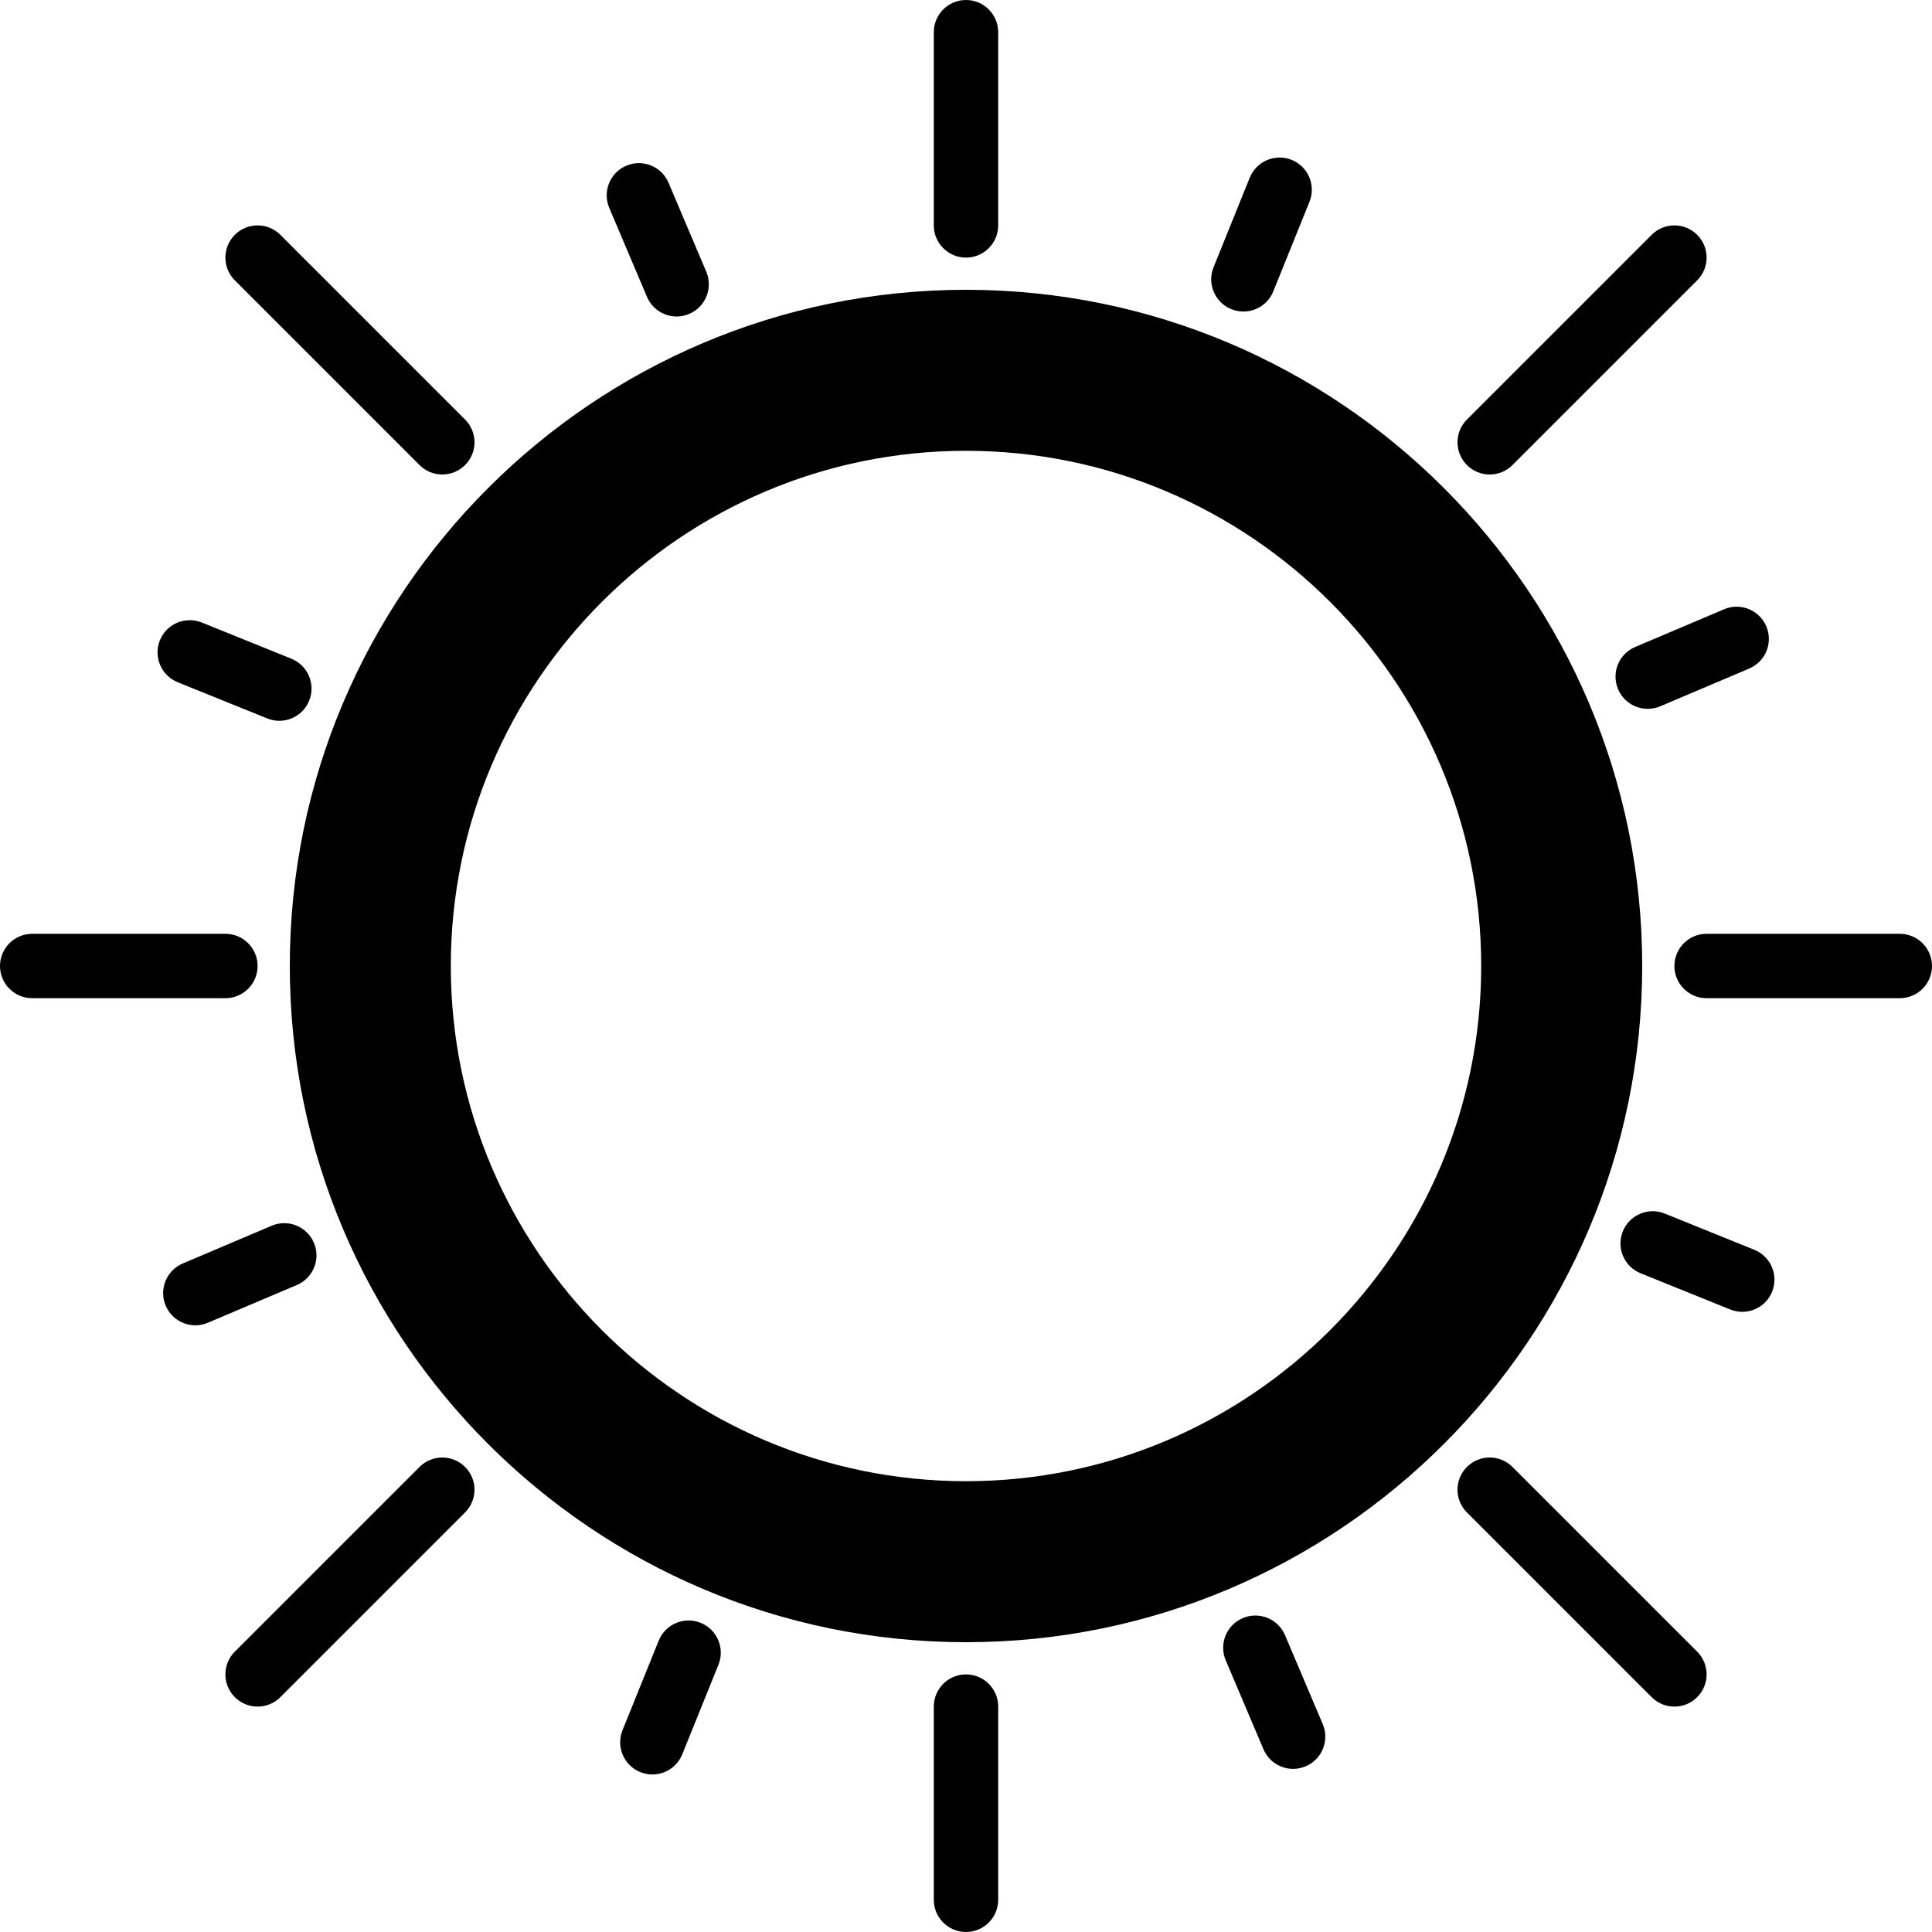
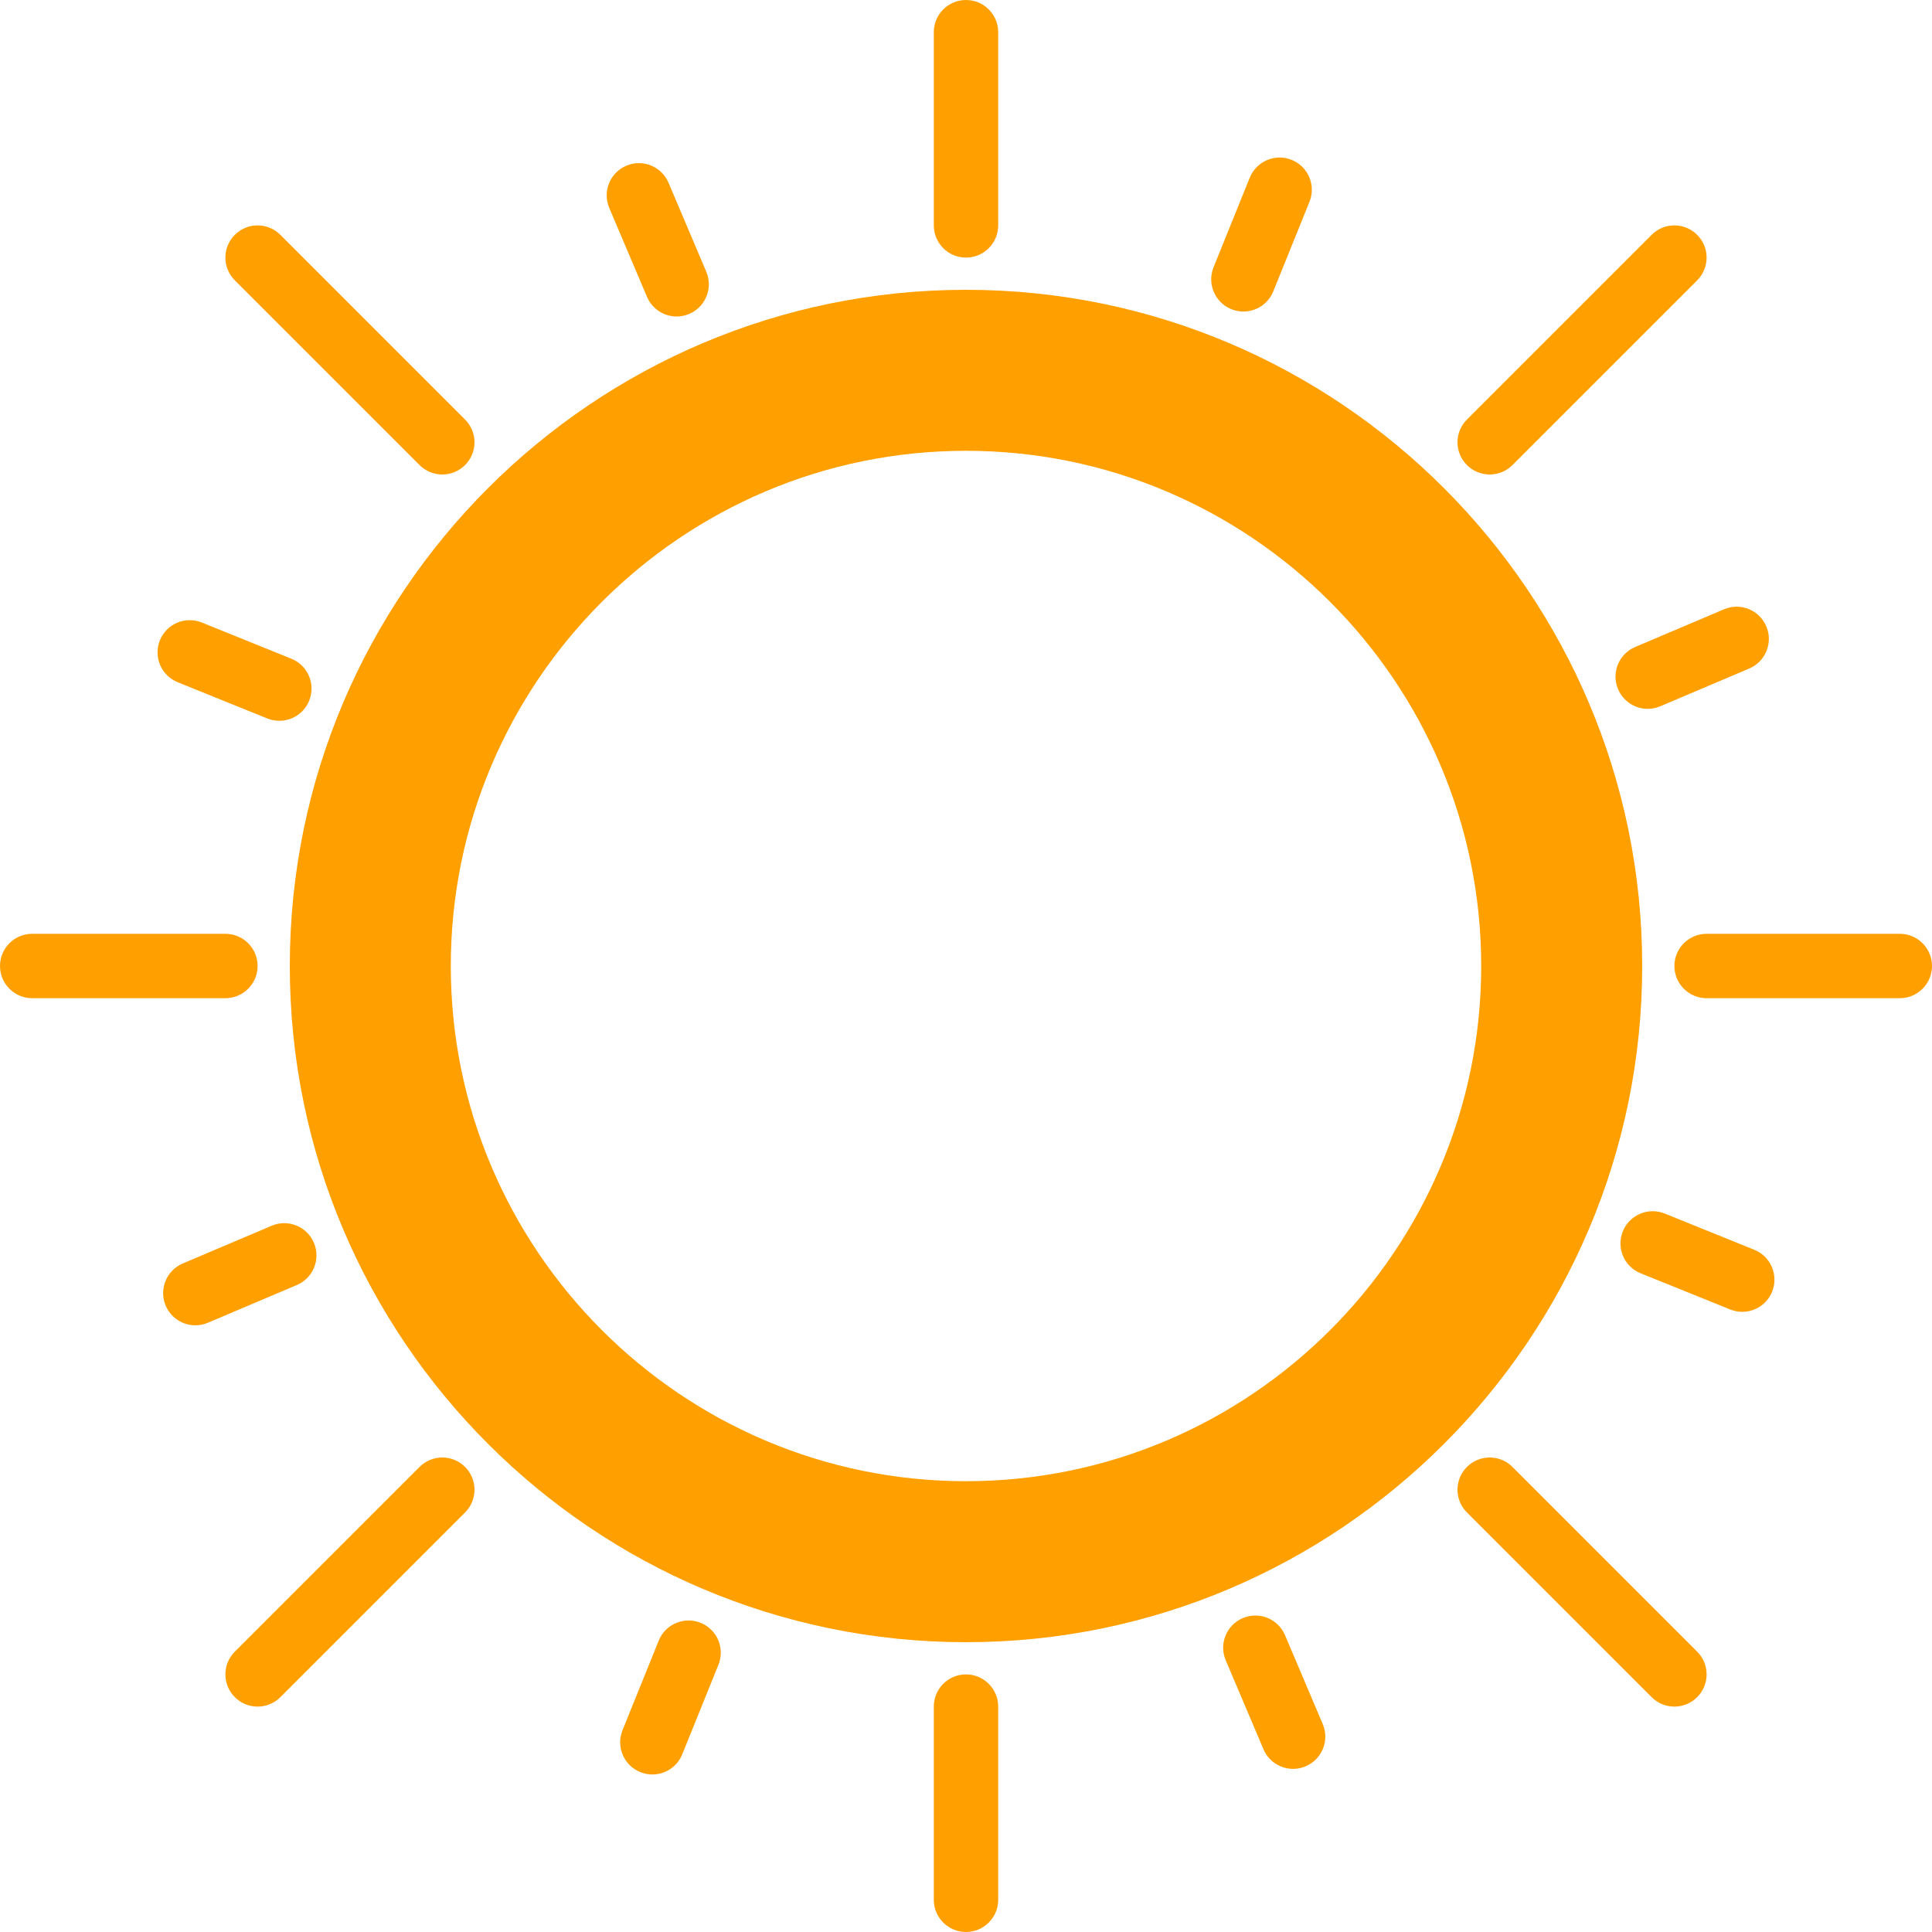
<svg xmlns="http://www.w3.org/2000/svg" version="1.1" id="Capa_1" x="0px" y="0px" viewBox="0 0 60 60" style="enable-background:new 0 0 60 60;" xml:space="preserve">
  <g>
-     <path d="M30,8c0.552,0,1-0.448,1-1V1c0-0.552-0.448-1-1-1s-1,0.448-1,1v6C29,7.552,29.448,8,30,8z" fill="#000" />
-     <path d="M30,52c-0.552,0-1,0.448-1,1v6c0,0.552,0.448,1,1,1s1-0.448,1-1v-6C31,52.448,30.552,52,30,52z" fill="#000" />
-     <path d="M59,29h-6c-0.552,0-1,0.448-1,1s0.448,1,1,1h6c0.552,0,1-0.448,1-1S59.552,29,59,29z" fill="#000" />
-     <path d="M8,30c0-0.552-0.448-1-1-1H1c-0.552,0-1,0.448-1,1s0.448,1,1,1h6C7.552,31,8,30.552,8,30z" fill="#000" />
-     <path d="M46.264,14.736c0.256,0,0.512-0.098,0.707-0.293l5.736-5.736c0.391-0.391,0.391-1.023,0-1.414s-1.023-0.391-1.414,0   l-5.736,5.736c-0.391,0.391-0.391,1.023,0,1.414C45.752,14.639,46.008,14.736,46.264,14.736z" fill="#000" />
-     <path d="M13.029,45.557l-5.736,5.736c-0.391,0.391-0.391,1.023,0,1.414C7.488,52.902,7.744,53,8,53s0.512-0.098,0.707-0.293   l5.736-5.736c0.391-0.391,0.391-1.023,0-1.414S13.42,45.166,13.029,45.557z" fill="#000" />
-     <path d="M46.971,45.557c-0.391-0.391-1.023-0.391-1.414,0s-0.391,1.023,0,1.414l5.736,5.736C51.488,52.902,51.744,53,52,53   s0.512-0.098,0.707-0.293c0.391-0.391,0.391-1.023,0-1.414L46.971,45.557z" fill="#000" />
-     <path d="M13.029,14.443c0.195,0.195,0.451,0.293,0.707,0.293s0.512-0.098,0.707-0.293c0.391-0.391,0.391-1.023,0-1.414L8.707,7.293   c-0.391-0.391-1.023-0.391-1.414,0s-0.391,1.023,0,1.414L13.029,14.443z" fill="#000" />
-     <path d="M50.251,21.404c0.162,0.381,0.532,0.61,0.921,0.61c0.13,0,0.263-0.026,0.39-0.08l2.762-1.172   c0.508-0.216,0.746-0.803,0.53-1.311s-0.804-0.746-1.311-0.53l-2.762,1.172C50.272,20.309,50.035,20.896,50.251,21.404z" fill="#000" />
-     <path d="M9.749,38.596c-0.216-0.508-0.803-0.746-1.311-0.53l-2.762,1.172c-0.508,0.216-0.746,0.803-0.53,1.311   c0.162,0.381,0.532,0.61,0.921,0.61c0.13,0,0.263-0.026,0.39-0.08l2.762-1.172C9.728,39.691,9.965,39.104,9.749,38.596z" fill="#000" />
-     <path d="M54.481,38.813L51.7,37.688c-0.511-0.207-1.095,0.041-1.302,0.553c-0.207,0.512,0.041,1.095,0.553,1.302l2.782,1.124   c0.123,0.049,0.25,0.073,0.374,0.073c0.396,0,0.771-0.236,0.928-0.626C55.241,39.603,54.994,39.02,54.481,38.813z" fill="#000" />
-     <path d="M5.519,21.188L8.3,22.312c0.123,0.049,0.25,0.073,0.374,0.073c0.396,0,0.771-0.236,0.928-0.626   c0.207-0.512-0.041-1.095-0.553-1.302l-2.782-1.124c-0.513-0.207-1.095,0.04-1.302,0.553C4.759,20.397,5.006,20.98,5.519,21.188z" fill="#000" />
-     <path d="M39.907,50.781c-0.216-0.508-0.803-0.745-1.311-0.53c-0.508,0.216-0.746,0.803-0.53,1.311l1.172,2.762   c0.162,0.381,0.532,0.61,0.921,0.61c0.13,0,0.263-0.026,0.39-0.08c0.508-0.216,0.746-0.803,0.53-1.311L39.907,50.781z" fill="#000" />
-     <path d="M20.093,9.219c0.162,0.381,0.532,0.61,0.921,0.61c0.13,0,0.263-0.026,0.39-0.08c0.508-0.216,0.746-0.803,0.53-1.311   l-1.172-2.762c-0.215-0.509-0.802-0.747-1.311-0.53c-0.508,0.216-0.746,0.803-0.53,1.311L20.093,9.219z" fill="#000" />
-     <path d="M21.759,50.398c-0.511-0.205-1.095,0.04-1.302,0.553l-1.124,2.782c-0.207,0.512,0.041,1.095,0.553,1.302   c0.123,0.049,0.25,0.073,0.374,0.073c0.396,0,0.771-0.236,0.928-0.626l1.124-2.782C22.519,51.188,22.271,50.605,21.759,50.398z" fill="#000" />
-     <path d="M38.241,9.602c0.123,0.049,0.25,0.073,0.374,0.073c0.396,0,0.771-0.236,0.928-0.626l1.124-2.782   c0.207-0.512-0.041-1.095-0.553-1.302c-0.511-0.207-1.095,0.041-1.302,0.553L37.688,8.3C37.481,8.812,37.729,9.395,38.241,9.602z" fill="#000" />
-     <path d="M30,9C18.42,9,9,18.42,9,30s9.42,21,21,21s21-9.42,21-21S41.58,9,30,9z M30,46c-8.822,0-16-7.178-16-16s7.178-16,16-16   s16,7.178,16,16S38.822,46,30,46z" fill="#000" />
+     <path d="M30,8c0.552,0,1-0.448,1-1V1c0-0.552-0.448-1-1-1s-1,0.448-1,1v6C29,7.552,29.448,8,30,8z" fill="#FFA000" />
+     <path d="M30,52c-0.552,0-1,0.448-1,1v6c0,0.552,0.448,1,1,1s1-0.448,1-1v-6C31,52.448,30.552,52,30,52z" fill="#FFA000" />
+     <path d="M59,29h-6c-0.552,0-1,0.448-1,1s0.448,1,1,1h6c0.552,0,1-0.448,1-1S59.552,29,59,29z" fill="#FFA000" />
+     <path d="M8,30c0-0.552-0.448-1-1-1H1c-0.552,0-1,0.448-1,1s0.448,1,1,1h6C7.552,31,8,30.552,8,30z" fill="#FFA000" />
+     <path d="M46.264,14.736c0.256,0,0.512-0.098,0.707-0.293l5.736-5.736c0.391-0.391,0.391-1.023,0-1.414s-1.023-0.391-1.414,0   l-5.736,5.736c-0.391,0.391-0.391,1.023,0,1.414C45.752,14.639,46.008,14.736,46.264,14.736z" fill="#FFA000" />
+     <path d="M13.029,45.557l-5.736,5.736c-0.391,0.391-0.391,1.023,0,1.414C7.488,52.902,7.744,53,8,53s0.512-0.098,0.707-0.293   l5.736-5.736c0.391-0.391,0.391-1.023,0-1.414S13.42,45.166,13.029,45.557z" fill="#FFA000" />
+     <path d="M46.971,45.557c-0.391-0.391-1.023-0.391-1.414,0s-0.391,1.023,0,1.414l5.736,5.736C51.488,52.902,51.744,53,52,53   s0.512-0.098,0.707-0.293c0.391-0.391,0.391-1.023,0-1.414L46.971,45.557z" fill="#FFA000" />
+     <path d="M13.029,14.443c0.195,0.195,0.451,0.293,0.707,0.293s0.512-0.098,0.707-0.293c0.391-0.391,0.391-1.023,0-1.414L8.707,7.293   c-0.391-0.391-1.023-0.391-1.414,0s-0.391,1.023,0,1.414L13.029,14.443z" fill="#FFA000" />
+     <path d="M50.251,21.404c0.162,0.381,0.532,0.61,0.921,0.61c0.13,0,0.263-0.026,0.39-0.08l2.762-1.172   c0.508-0.216,0.746-0.803,0.53-1.311s-0.804-0.746-1.311-0.53l-2.762,1.172C50.272,20.309,50.035,20.896,50.251,21.404z" fill="#FFA000" />
+     <path d="M9.749,38.596c-0.216-0.508-0.803-0.746-1.311-0.53l-2.762,1.172c-0.508,0.216-0.746,0.803-0.53,1.311   c0.162,0.381,0.532,0.61,0.921,0.61c0.13,0,0.263-0.026,0.39-0.08l2.762-1.172C9.728,39.691,9.965,39.104,9.749,38.596z" fill="#FFA000" />
+     <path d="M54.481,38.813L51.7,37.688c-0.511-0.207-1.095,0.041-1.302,0.553c-0.207,0.512,0.041,1.095,0.553,1.302l2.782,1.124   c0.123,0.049,0.25,0.073,0.374,0.073c0.396,0,0.771-0.236,0.928-0.626C55.241,39.603,54.994,39.02,54.481,38.813z" fill="#FFA000" />
+     <path d="M5.519,21.188L8.3,22.312c0.123,0.049,0.25,0.073,0.374,0.073c0.396,0,0.771-0.236,0.928-0.626   c0.207-0.512-0.041-1.095-0.553-1.302l-2.782-1.124c-0.513-0.207-1.095,0.04-1.302,0.553C4.759,20.397,5.006,20.98,5.519,21.188z" fill="#FFA000" />
+     <path d="M39.907,50.781c-0.216-0.508-0.803-0.745-1.311-0.53c-0.508,0.216-0.746,0.803-0.53,1.311l1.172,2.762   c0.162,0.381,0.532,0.61,0.921,0.61c0.13,0,0.263-0.026,0.39-0.08c0.508-0.216,0.746-0.803,0.53-1.311L39.907,50.781z" fill="#FFA000" />
+     <path d="M20.093,9.219c0.162,0.381,0.532,0.61,0.921,0.61c0.13,0,0.263-0.026,0.39-0.08c0.508-0.216,0.746-0.803,0.53-1.311   l-1.172-2.762c-0.215-0.509-0.802-0.747-1.311-0.53c-0.508,0.216-0.746,0.803-0.53,1.311L20.093,9.219z" fill="#FFA000" />
+     <path d="M21.759,50.398c-0.511-0.205-1.095,0.04-1.302,0.553l-1.124,2.782c-0.207,0.512,0.041,1.095,0.553,1.302   c0.123,0.049,0.25,0.073,0.374,0.073c0.396,0,0.771-0.236,0.928-0.626l1.124-2.782C22.519,51.188,22.271,50.605,21.759,50.398z" fill="#FFA000" />
+     <path d="M38.241,9.602c0.123,0.049,0.25,0.073,0.374,0.073c0.396,0,0.771-0.236,0.928-0.626l1.124-2.782   c0.207-0.512-0.041-1.095-0.553-1.302c-0.511-0.207-1.095,0.041-1.302,0.553L37.688,8.3C37.481,8.812,37.729,9.395,38.241,9.602z" fill="#FFA000" />
+     <path d="M30,9C18.42,9,9,18.42,9,30s9.42,21,21,21s21-9.42,21-21S41.58,9,30,9z M30,46c-8.822,0-16-7.178-16-16s7.178-16,16-16   s16,7.178,16,16S38.822,46,30,46z" fill="#FFA000" />
  </g>
  <g>
</g>
  <g>
</g>
  <g>
</g>
  <g>
</g>
  <g>
</g>
  <g>
</g>
  <g>
</g>
  <g>
</g>
  <g>
</g>
  <g>
</g>
  <g>
</g>
  <g>
</g>
  <g>
</g>
  <g>
</g>
  <g>
</g>
</svg>
